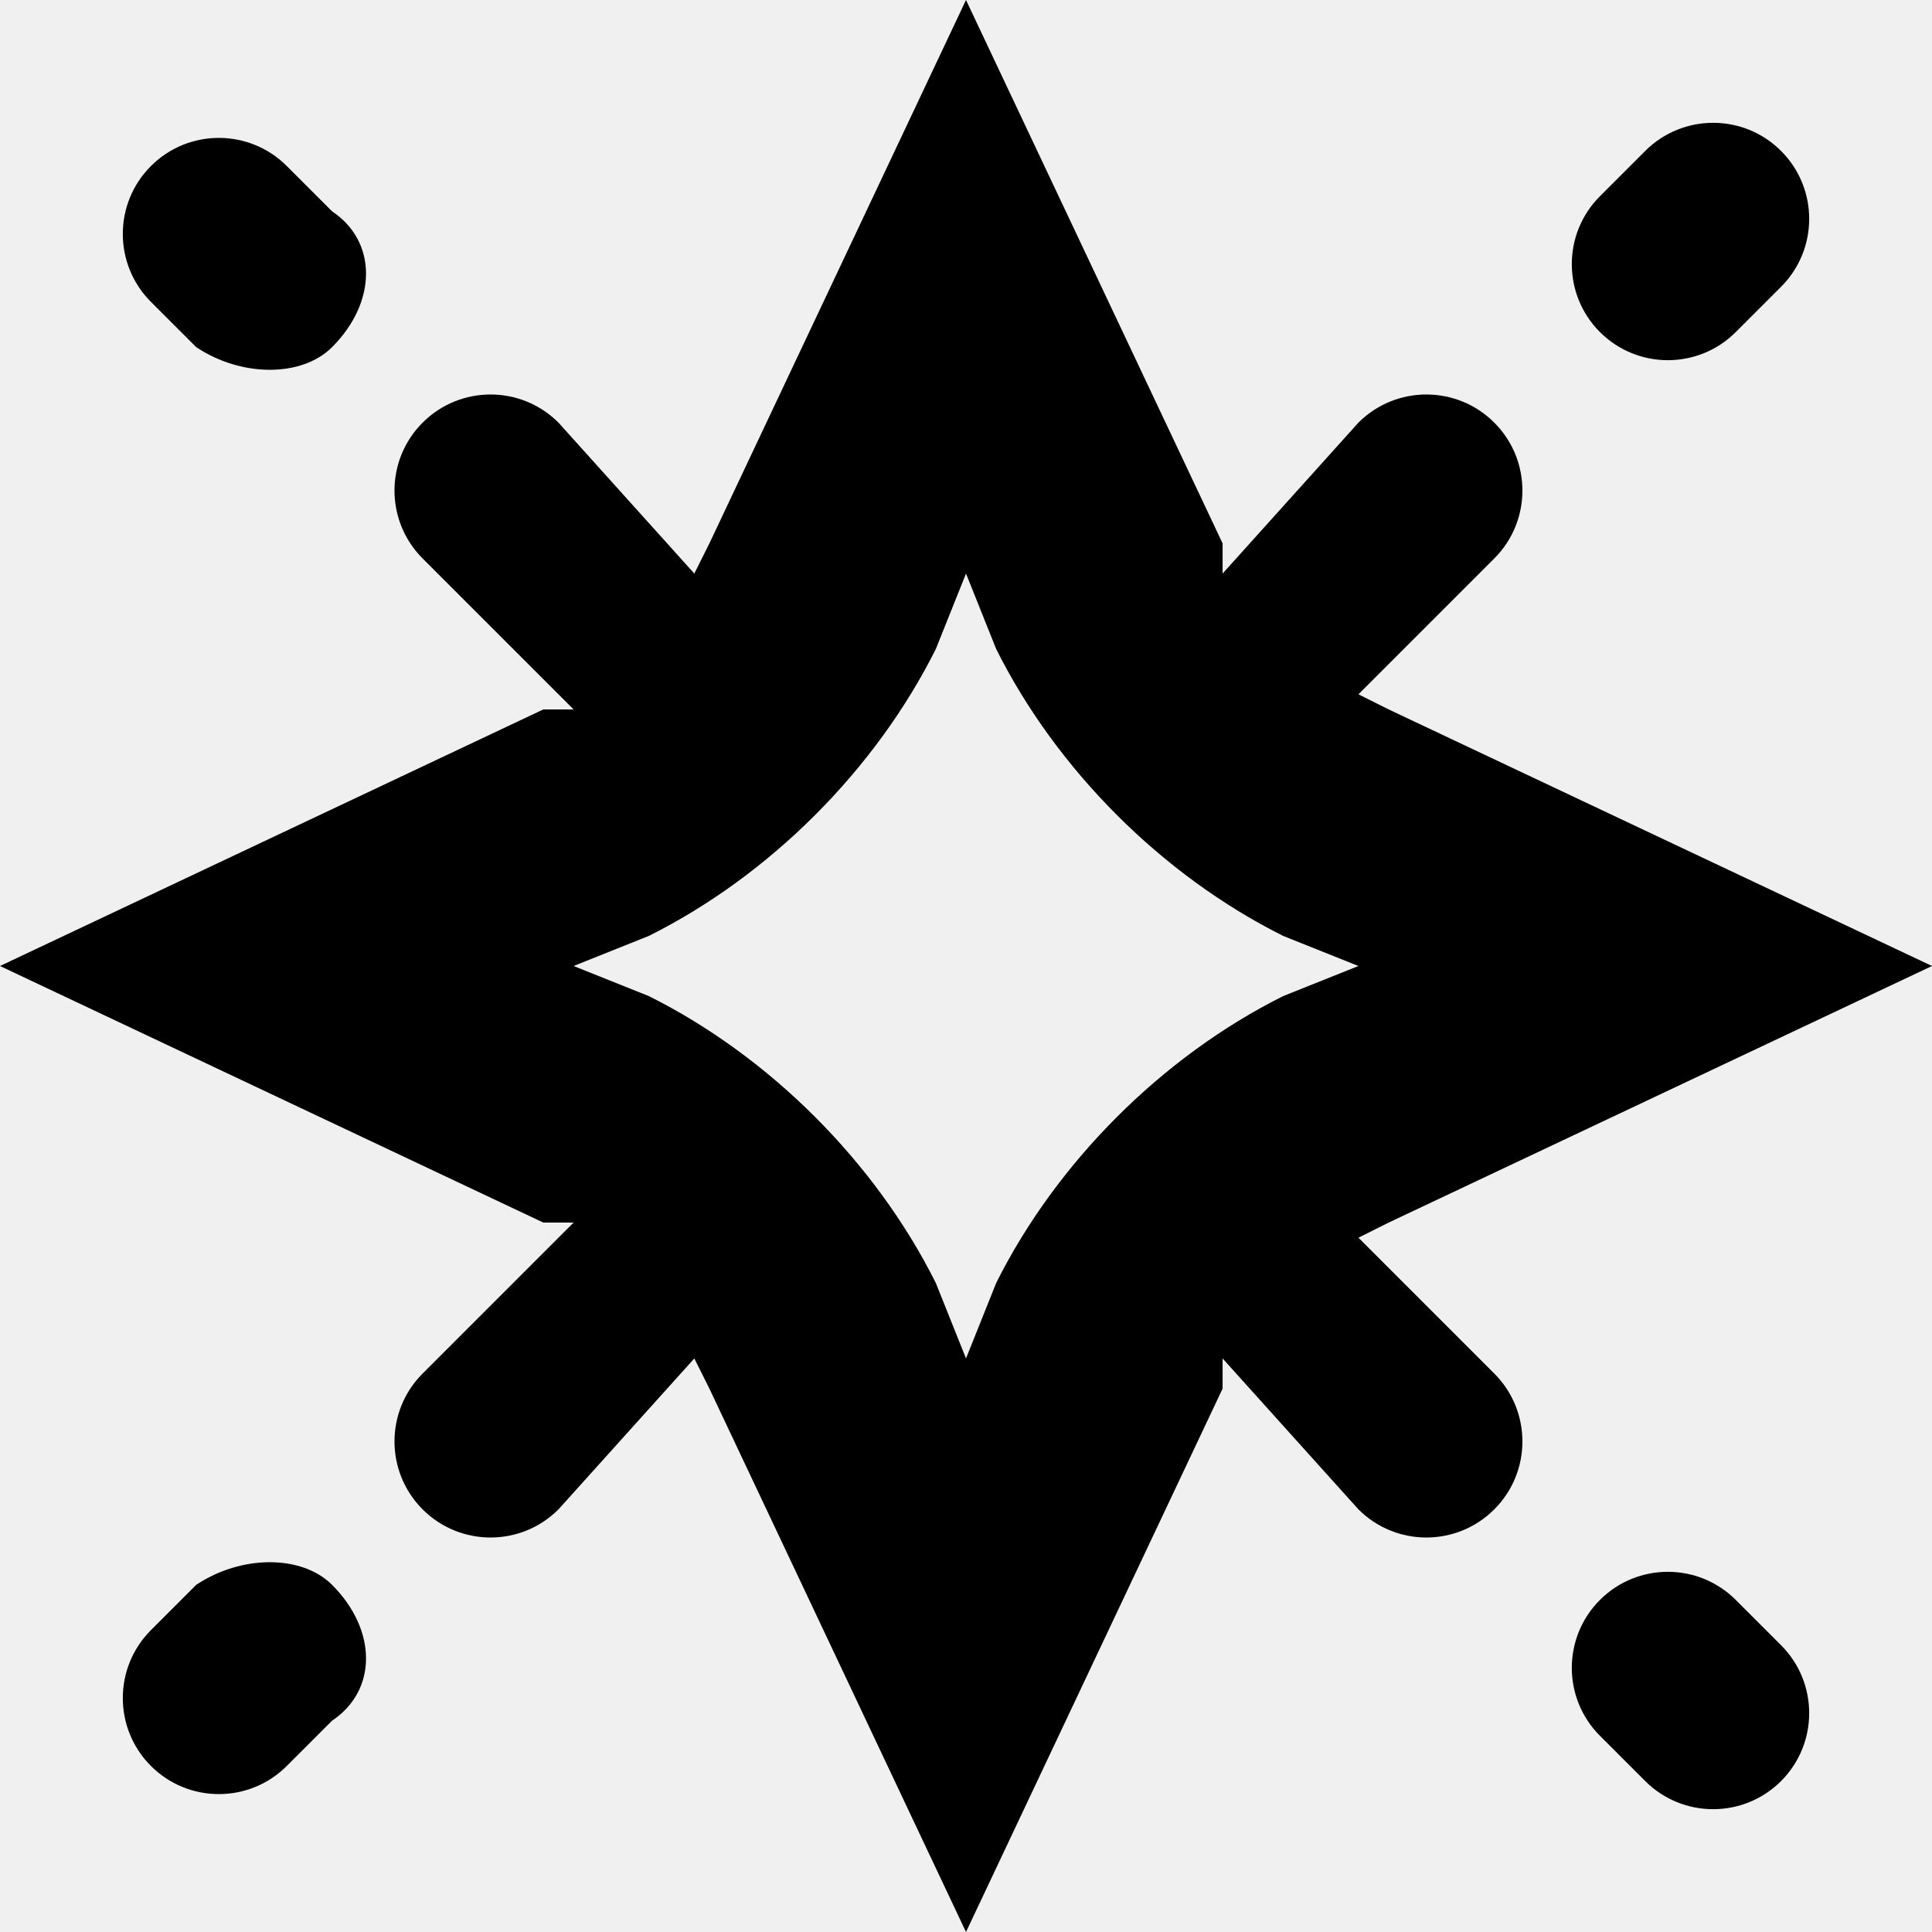
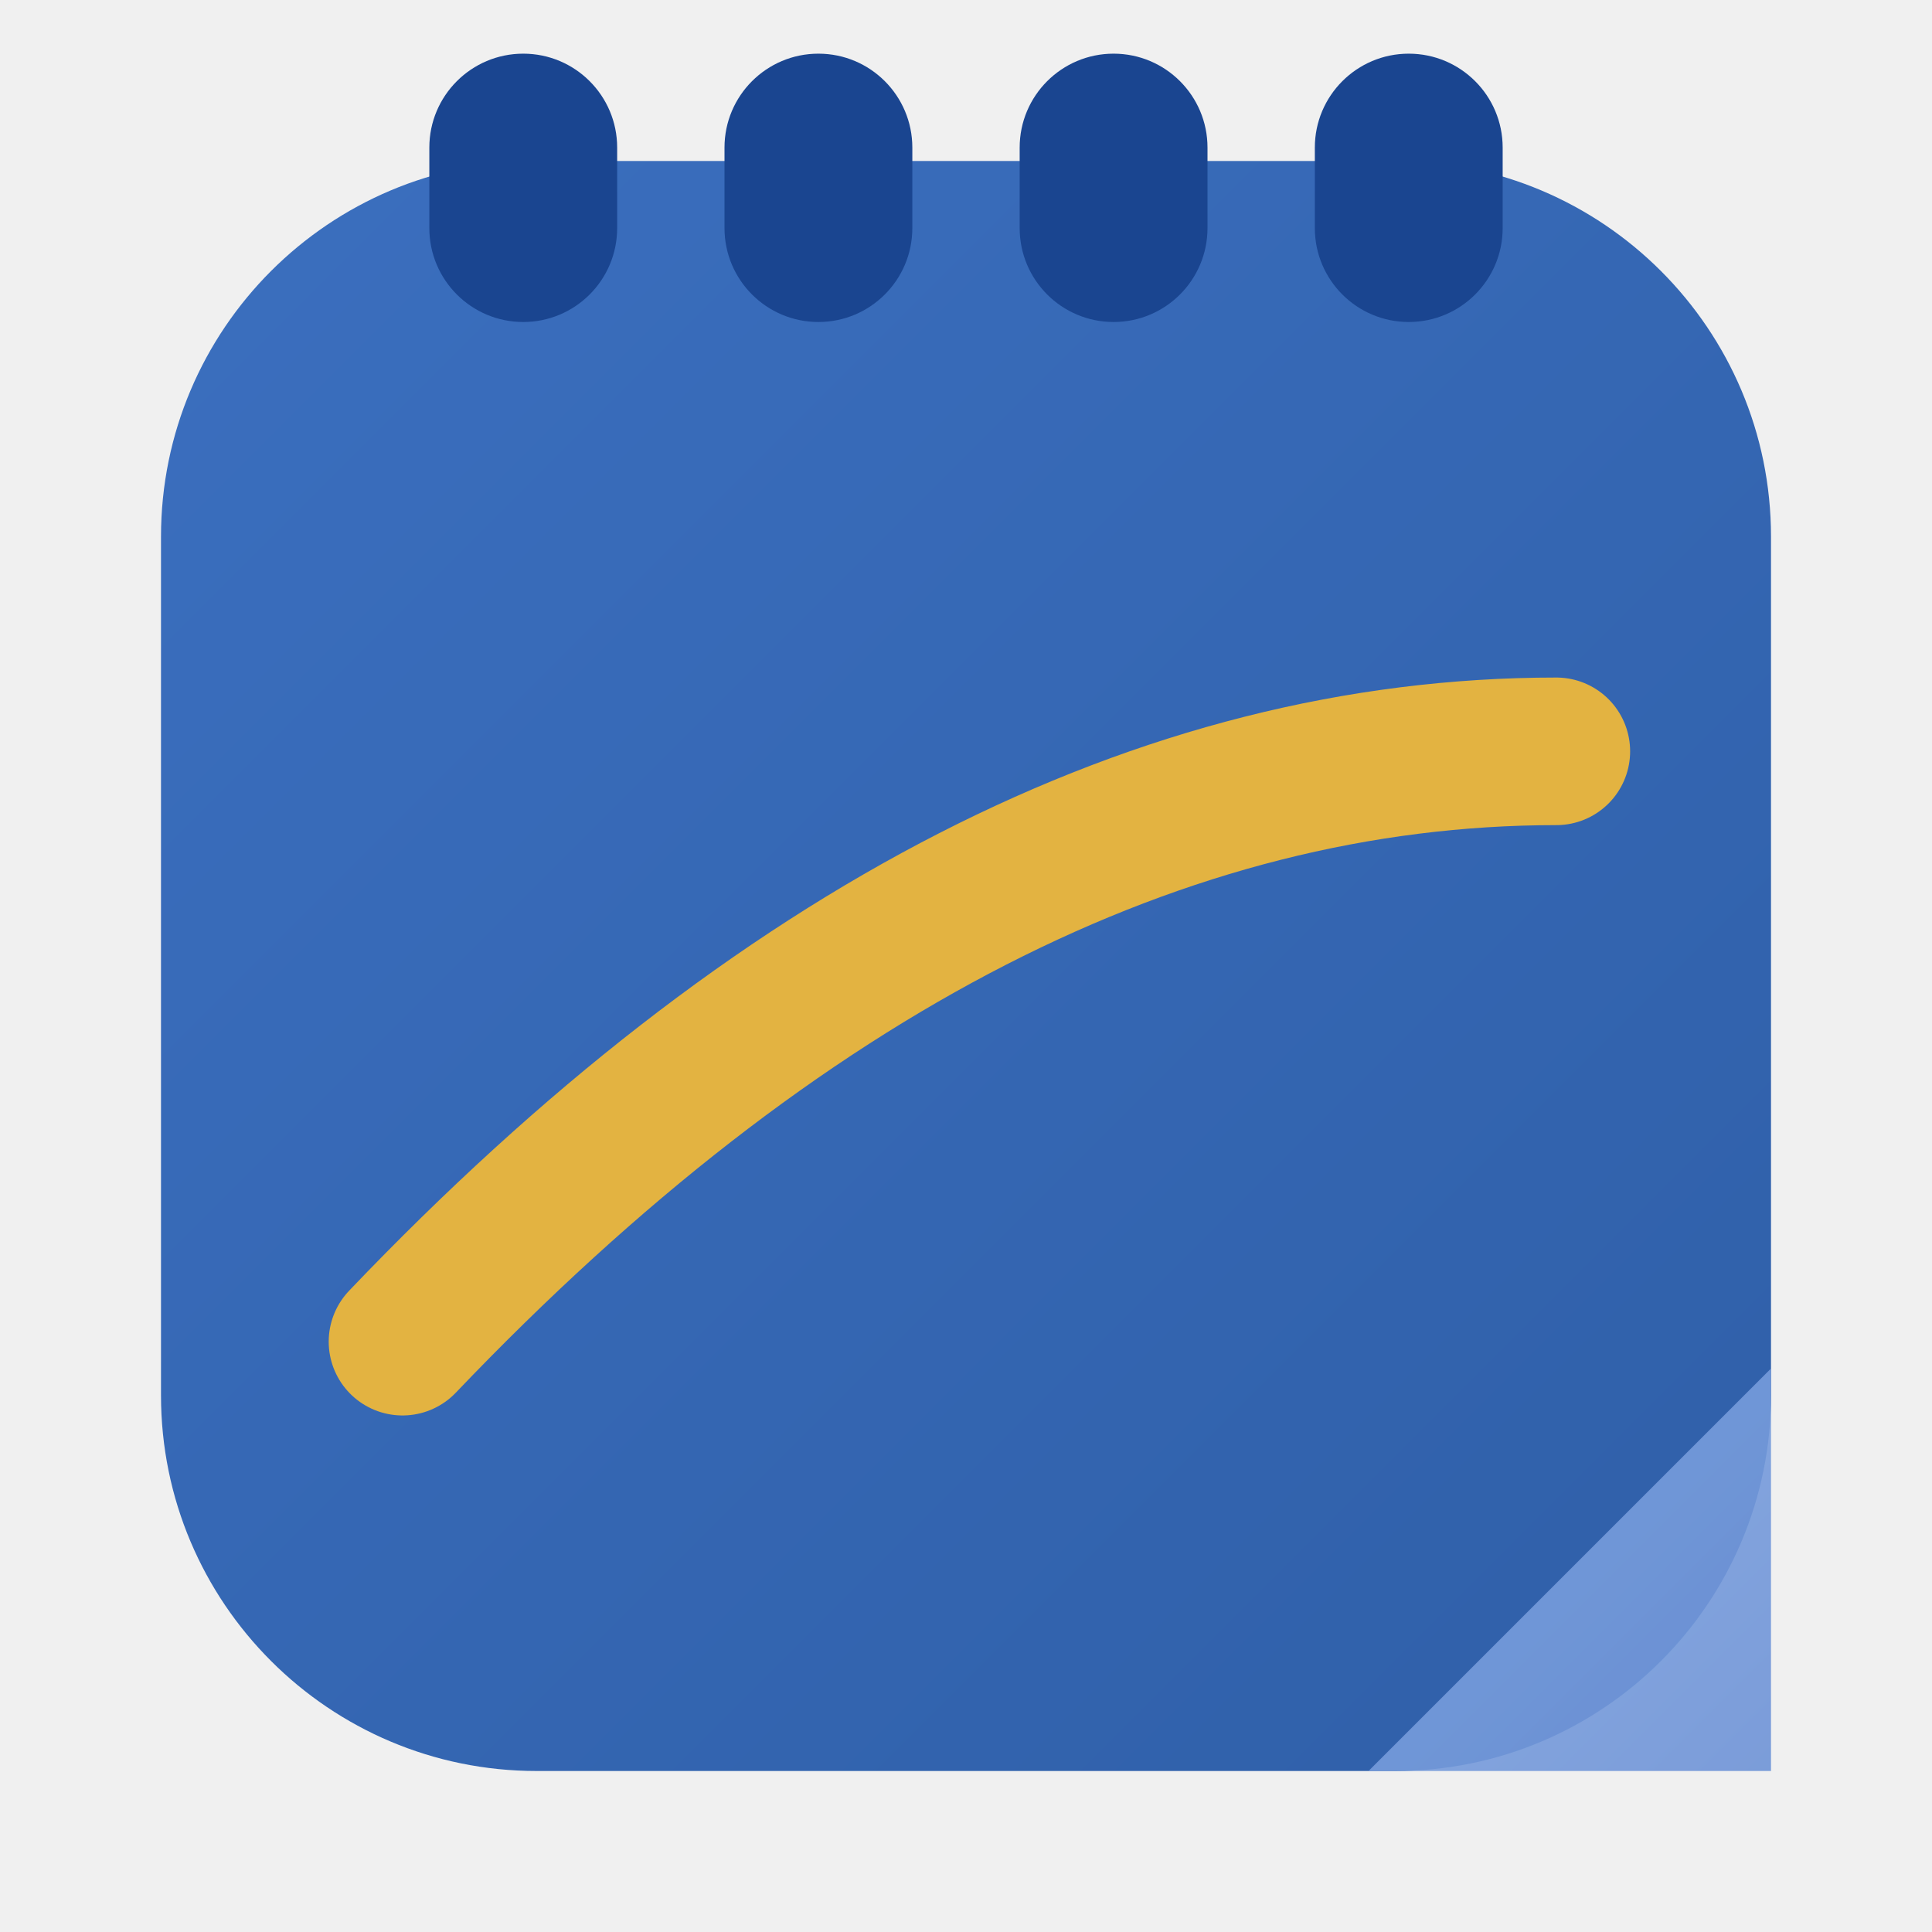
- <svg xmlns="http://www.w3.org/2000/svg" viewBox="0 0 128 128">
-   <path fill-rule="evenodd" d="M81 36 64 0 47 36l-1 2-9-10a6 6 0 0 0-9 9l10 10h-2L0 64l36 17h2L28 91a6 6 0 1 0 9 9l9-10 1 2 17 36 17-36v-2l9 10a6 6 0 1 0 9-9l-9-9 2-1 36-17-36-17-2-1 9-9a6 6 0 1 0-9-9l-9 10v-2Zm-17 2-2 5c-4 8-11 15-19 19l-5 2 5 2c8 4 15 11 19 19l2 5 2-5c4-8 11-15 19-19l5-2-5-2c-8-4-15-11-19-19l-2-5Z" clip-rule="evenodd" />
-   <path d="M118 19a6 6 0 0 0-9-9l-3 3a6 6 0 1 0 9 9l3-3Zm-96 4c-2 2-6 2-9 0l-3-3a6 6 0 1 1 9-9l3 3c3 2 3 6 0 9Zm0 82c-2-2-6-2-9 0l-3 3a6 6 0 1 0 9 9l3-3c3-2 3-6 0-9Zm96 4a6 6 0 0 1-9 9l-3-3a6 6 0 1 1 9-9l3 3Z" />
-   <style>path{fill:#000}@media (prefers-color-scheme:dark){path{fill:#fff}}</style>
+ <svg xmlns="http://www.w3.org/2000/svg" viewBox="0 0 64 72" width="72" height="72">
+   <defs>
+     <linearGradient id="ig-d" x1="0%" y1="0%" x2="100%" y2="100%">
+       <stop offset="0%" style="stop-color:#3B6FBF" />
+       <stop offset="100%" style="stop-color:#2F5FA8" />
+     </linearGradient>
+     <linearGradient id="cg-d" x1="0%" y1="0%" x2="100%" y2="100%">
+       <stop offset="0%" style="stop-color:#7EA4E0" />
+       <stop offset="100%" style="stop-color:#6E93D6" />
+     </linearGradient>
+   </defs>
+   <rect x="2" y="6" width="60" height="60" rx="14" ry="14" fill="url(#ig-d)" />
+   <path d="M 47 66 L 62 51 L 62 66 Z" fill="url(#cg-d)" opacity="0.9" />
+   <rect x="12" y="2" width="7" height="10" rx="3.5" fill="#1A4590" />
+   <rect x="23" y="2" width="7" height="10" rx="3.5" fill="#1A4590" />
+   <rect x="34" y="2" width="7" height="10" rx="3.5" fill="#1A4590" />
+   <rect x="45" y="2" width="7" height="10" rx="3.5" fill="#1A4590" />
+   <path d="M 11 50 Q 32 28 54 28" fill="none" stroke="#E3B341" stroke-width="5.5" stroke-linecap="round" />
</svg>
